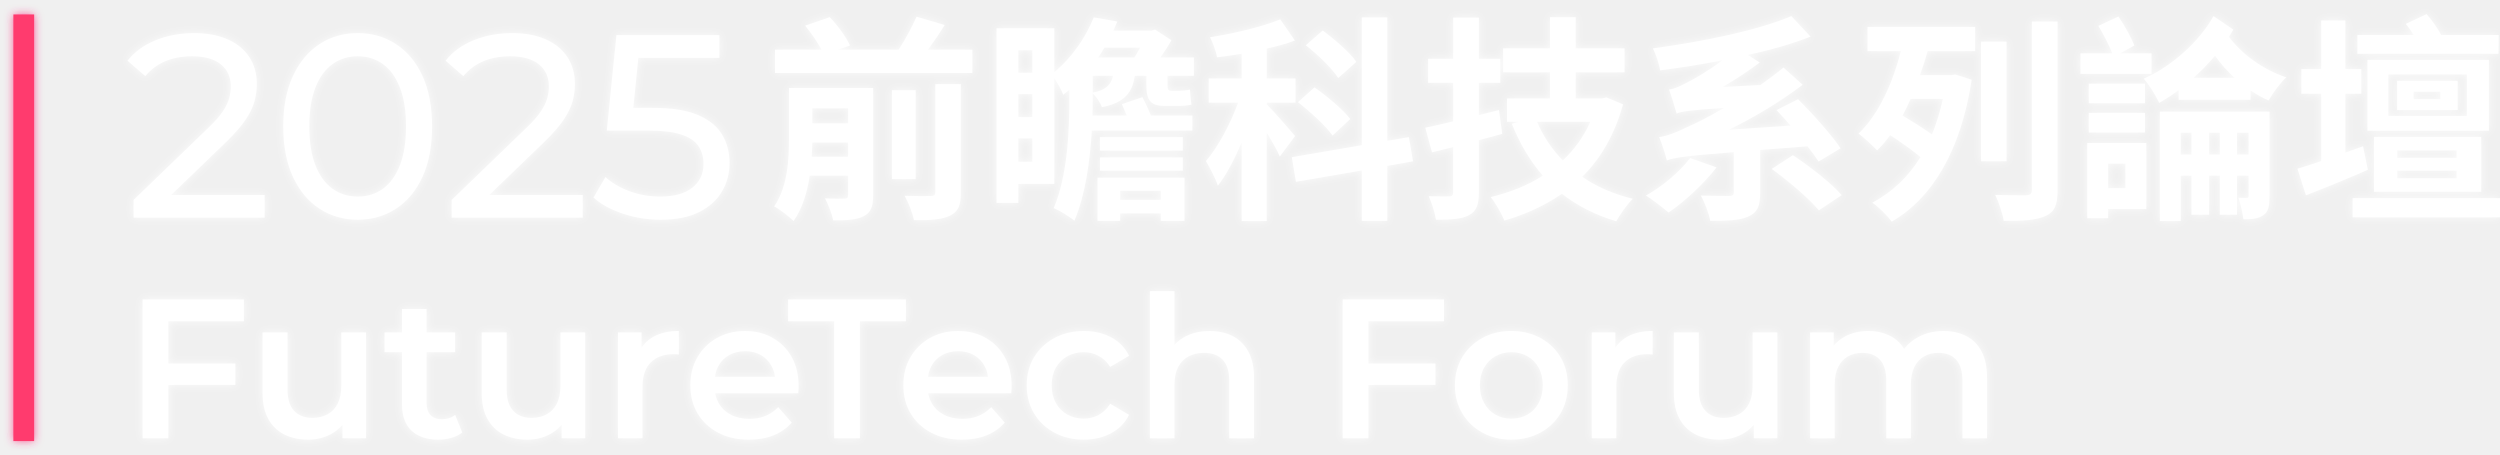
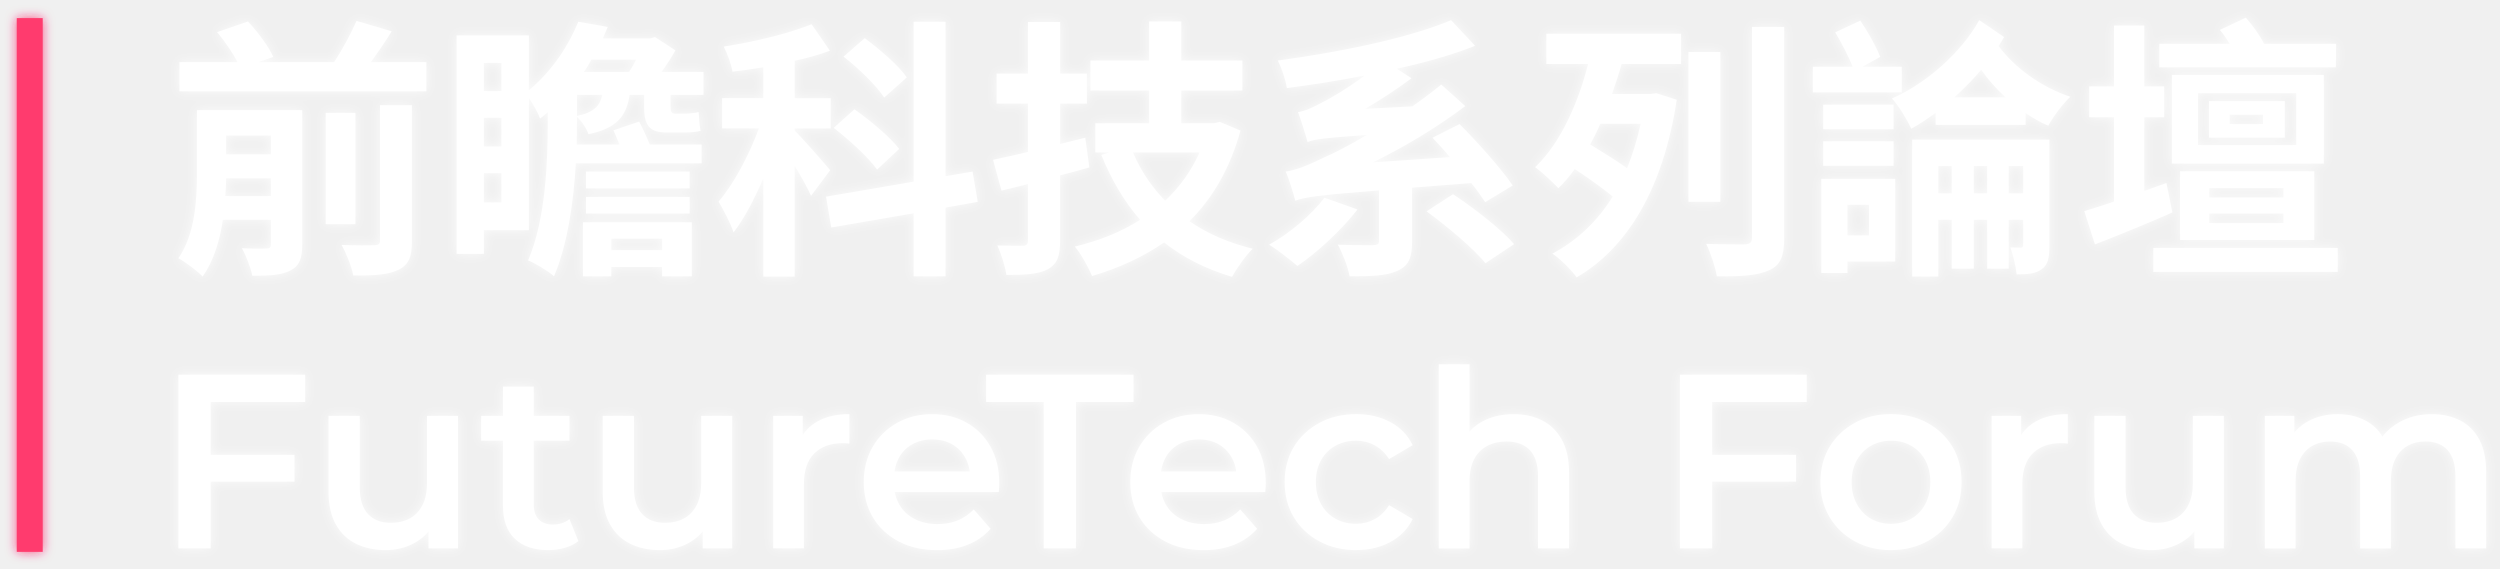
- <svg xmlns="http://www.w3.org/2000/svg" id="_圖層_1" version="1.1" viewBox="0 0 1121.87 204">
+ <svg xmlns="http://www.w3.org/2000/svg" id="_圖層_1" version="1.1" viewBox="0 0 896.63 204">
  <defs>
    <style>
      .st0 {
        filter: url(#outer-glow-1);
      }

      .st1 {
        fill: #fff;
      }

      .st2 {
        fill: #ff3a6e;
        filter: url(#outer-glow-2);
      }
    </style>
-     <filter id="outer-glow-1" x="51" y="0" width="1077" height="204" filterUnits="userSpaceOnUse">
+     <filter id="outer-glow-1" x="57" y="0" width="841" height="204" filterUnits="userSpaceOnUse">
      <feOffset dx="0" dy="0" />
      <feGaussianBlur result="blur" stdDeviation="2" />
      <feFlood flood-color="#fff" flood-opacity=".75" />
      <feComposite in2="blur" operator="in" />
      <feComposite in="SourceGraphic" />
    </filter>
    <filter id="outer-glow-2" x="0" y="0" width="22" height="204" filterUnits="userSpaceOnUse">
      <feOffset dx="0" dy="0" />
      <feGaussianBlur result="blur1" stdDeviation="2" />
-       <feFlood flood-color="#ff3180" flood-opacity=".75" />
+       <feFlood flood-color="#ff1d68" flood-opacity=".75" />
      <feComposite in2="blur1" operator="in" />
      <feComposite in="SourceGraphic" />
    </filter>
  </defs>
  <g class="st0">
-     <path class="st1" d="M59.94,97.68v-7.96l33.34-32.17c2.96-2.81,5.17-5.28,6.61-7.43,1.44-2.14,2.42-4.13,2.92-5.97.51-1.83.76-3.61.76-5.32,0-4.21-1.48-7.53-4.45-9.94-2.97-2.42-7.29-3.63-12.99-3.63-4.37,0-8.31.72-11.82,2.16s-6.55,3.69-9.13,6.73l-7.96-6.9c3.12-3.98,7.31-7.04,12.58-9.18s11.06-3.22,17.37-3.22c5.69,0,10.65.92,14.86,2.75s7.47,4.47,9.77,7.9c2.3,3.43,3.45,7.49,3.45,12.17,0,2.65-.35,5.27-1.05,7.84-.7,2.57-2.03,5.31-3.98,8.19-1.95,2.89-4.76,6.12-8.42,9.71l-29.72,28.66-2.81-4.56h49.49v10.18h-58.85.03Z" />
-     <path class="st1" d="M160.56,98.61c-6.4,0-12.11-1.64-17.14-4.91s-9.01-8.03-11.93-14.27c-2.92-6.24-4.39-13.81-4.39-22.7s1.46-16.46,4.39-22.7,6.9-11,11.93-14.27c5.03-3.28,10.74-4.91,17.14-4.91s12.01,1.64,17.08,4.91c5.07,3.28,9.05,8.03,11.93,14.27s4.33,13.81,4.33,22.7-1.44,16.46-4.33,22.7-6.86,11-11.93,14.27c-5.07,3.28-10.76,4.91-17.08,4.91h0ZM160.56,88.2c4.29,0,8.05-1.17,11.29-3.51,3.24-2.34,5.77-5.85,7.6-10.53s2.75-10.49,2.75-17.43-.92-12.75-2.75-17.43-4.37-8.19-7.6-10.53c-3.24-2.34-7-3.51-11.29-3.51s-8.07,1.17-11.35,3.51-5.83,5.85-7.66,10.53-2.75,10.49-2.75,17.43.92,12.75,2.75,17.43,4.39,8.19,7.66,10.53c3.28,2.34,7.06,3.51,11.35,3.51Z" />
-     <path class="st1" d="M202.68,97.68v-7.96l33.34-32.17c2.96-2.81,5.17-5.28,6.61-7.43,1.44-2.14,2.42-4.13,2.92-5.97.51-1.83.76-3.61.76-5.32,0-4.21-1.48-7.53-4.45-9.94-2.97-2.42-7.29-3.63-12.99-3.63-4.37,0-8.31.72-11.82,2.16s-6.55,3.69-9.13,6.73l-7.96-6.9c3.12-3.98,7.31-7.04,12.58-9.18s11.06-3.22,17.37-3.22c5.69,0,10.65.92,14.86,2.75s7.47,4.47,9.77,7.9,3.45,7.49,3.45,12.17c0,2.65-.35,5.27-1.05,7.84s-2.03,5.31-3.98,8.19c-1.95,2.89-4.76,6.12-8.42,9.71l-29.72,28.66-2.81-4.56h49.49v10.18h-58.85.03Z" />
-     <path class="st1" d="M296.39,98.61c-5.77,0-11.37-.9-16.79-2.69s-9.85-4.21-13.28-7.25l5.38-9.24c2.73,2.57,6.28,4.68,10.65,6.32s9.01,2.46,13.92,2.46c6.24,0,11.04-1.33,14.39-3.98s5.03-6.2,5.03-10.65c0-3.04-.74-5.69-2.22-7.96-1.48-2.26-4.04-4-7.66-5.21-3.63-1.21-8.6-1.81-14.92-1.81h-18.6l4.33-42.82h46.21v10.18h-41.89l6.08-5.73-3.39,33.81-6.08-5.62h15.79c8.19,0,14.78,1.05,19.77,3.16s8.62,5.01,10.88,8.72,3.39,7.98,3.39,12.81-1.13,8.95-3.39,12.81-5.67,6.94-10.24,9.24c-4.56,2.3-10.35,3.45-17.37,3.45,0,0,.01,0,.01,0Z" />
-     <path class="st1" d="M391.83,87.65c0,4.99-.98,7.73-4.31,9.39-3.13,1.66-7.63,1.86-13.6,1.86-.59-2.94-2.25-7.24-3.72-9.88,3.62.2,7.53.2,8.81.1,1.17,0,1.57-.39,1.57-1.57v-8.71h-17.22c-1.08,7.44-3.33,14.78-7.24,20.35-1.76-1.86-6.36-5.38-8.71-6.56,6.07-8.81,6.65-21.14,6.65-30.73v-22.41h37.77v48.16ZM436.35,22.28v10.47h-88.56v-10.47h20.84c-1.76-3.33-4.6-7.53-7.34-10.76l11.06-3.82c3.52,3.72,7.44,9,9.1,12.72l-5.38,1.86h27.2c2.94-4.5,6.07-10.27,8.02-14.78l12.62,3.72c-2.35,3.82-4.99,7.63-7.44,11.06h19.88ZM380.57,70.32v-6.36h-16.05c0,2.06-.1,4.11-.29,6.36h16.34ZM364.53,48.6v6.75h16.05v-6.75s-16.05,0-16.05,0ZM410.91,80.4h-10.67v-39.92h10.67v39.92ZM419.72,37.74h11.45v48.63c0,5.77-1.08,8.61-4.99,10.47-3.72,1.76-9,2.05-16.05,1.96-.59-3.13-2.45-7.93-4.21-10.96,4.99.2,10.08.2,11.74.1,1.57,0,2.06-.39,2.06-1.76v-48.44h0Z" />
-     <path class="st1" d="M523.92,34.02v4.01c0,1.86.2,2.74,1.66,2.74h3.23c1.27,0,3.91-.2,5.19-.59.2,2.35.2,4.31.69,6.75-1.27.39-3.82.59-5.68.59h-6.56c-6.85,0-8.02-3.42-8.02-9.59v-3.91h-5.19c-1.08,7.34-4.4,12.04-14.78,14.09-.59-1.96-2.45-4.7-4.11-6.16v1.86c0,2.45,0,5.09-.1,8.02h15.36c-.78-1.76-1.47-3.62-2.15-5.09l9.2-3.13c1.37,2.54,2.74,5.58,3.82,8.22h18.59v6.75h-45.11c-.78,13.6-2.94,29.06-7.83,40.51-2.06-1.86-6.95-4.79-9.3-5.68,6.36-14.78,7.05-35.72,7.05-49.61v-3.52c-.88.78-1.76,1.47-2.74,2.25-.69-1.96-2.45-5.09-4.01-7.34v47.36h-16.15v8.51h-9.79V12.69h25.93v19.67c8.71-7.24,14.48-16.54,17.71-24.56l10.57,1.86c-.59,1.37-1.17,2.74-1.76,4.11h17.03l1.66-.49,7.34,4.79c-1.37,2.45-3.13,5.19-4.99,7.73h15.07v8.22h-11.84,0ZM456.99,22.57v10.08h6.26v-10.08s-6.26,0-6.26,0ZM456.99,52.52h6.26v-10.27h-6.26v10.27ZM463.25,72.58v-10.47h-6.26v10.47h6.26ZM490.36,41.56c6.07-1.17,8.22-3.62,9.1-7.53h-9.1v7.53ZM492.51,79.72h39.04v19.38h-10.67v-3.33h-18.2v3.33h-10.18v-19.38h.01ZM495.55,21.4c-.78,1.47-1.66,2.94-2.74,4.4h16.24c.88-1.37,1.76-2.84,2.54-4.4h-16.05,0ZM530.77,67.58h-37.19v-6.07h37.19v6.07ZM493.59,70.62h37.19v5.97h-37.19v-5.97h0ZM502.69,85.59v4.11h18.2v-4.11h-18.2Z" />
-     <path class="st1" d="M574.31,70.23c-1.17-2.74-3.52-6.85-5.87-10.76v39.73h-11.25v-35.23c-3.23,7.53-6.85,14.48-10.67,19.38-1.08-3.33-3.62-8.12-5.38-11.06,5.48-6.26,10.96-16.73,14.48-26.23h-13.21v-10.86h14.78v-11.06c-3.82.59-7.44,1.17-11.06,1.57-.39-2.64-1.86-6.46-3.13-9,11.16-1.76,23.39-4.7,31.51-8.02l6.56,9.49c-3.82,1.47-8.12,2.64-12.62,3.62v13.41h12.92v10.86h-12.92v.78c2.84,2.74,10.86,11.94,12.72,14.19l-6.85,9.2h-.01ZM622.55,74.44v24.66h-11.45v-22.6l-29.55,5.09-1.86-11.06,31.41-5.38V7.8h11.45v55.39l9.69-1.66,1.86,10.86-11.55,2.06h0ZM597.99,60.83c-3.03-4.31-9.88-10.57-15.56-14.97l7.44-6.65c5.58,3.91,12.82,9.98,16.05,14.19l-7.93,7.44h0ZM600.54,35c-2.74-4.21-9.1-10.47-14.58-14.68l7.63-6.65c5.28,4.01,12.13,9.79,15.07,14.09,0,0-8.12,7.24-8.12,7.24Z" />
-     <path class="st1" d="M674.11,60.05c-3.42.98-6.95,1.96-10.47,2.84v23.39c0,5.68-1.08,8.42-4.4,10.27-3.23,1.76-7.93,2.06-14.87,2.06-.39-2.94-1.86-7.53-3.23-10.57,3.82.1,7.83.1,9.1.1,1.37,0,1.86-.49,1.86-1.96v-20.16l-9.49,2.35-3.03-11.06c3.62-.78,7.83-1.66,12.53-2.84v-17.32h-11.25v-10.76h11.25V7.9h11.55v18.49h9.59v10.76h-9.59v14.48l9-2.25,1.47,10.67h-.02,0ZM728.33,46.84c-3.72,13.5-9.98,24.27-18.3,32.49,6.46,4.5,13.99,7.73,22.7,9.88-2.45,2.35-5.77,7.05-7.44,10.08-9.49-2.84-17.52-6.95-24.37-12.33-7.63,5.28-16.24,9.2-25.83,12.04-1.27-3.13-4.01-8.02-6.16-10.57,8.61-2.06,16.54-5.19,23.39-9.59-5.68-6.56-10.27-14.29-13.9-23.29l2.94-.88h-5.09v-10.47h19.28v-11.74h-21.04v-10.76h21.04V7.71h11.55v13.99h21.92v10.76h-21.92v11.74h11.74l2.05-.49s7.44,3.13,7.44,3.13ZM689.77,54.67c2.74,6.46,6.65,12.33,11.55,17.32,5.09-4.79,9.39-10.67,12.33-17.32,0,0-23.88,0-23.88,0Z" />
-     <path class="st1" d="M770.3,75.12c-5.77,7.44-14.48,15.46-21.53,20.26-2.45-2.05-7.24-5.87-10.18-7.63,7.34-4.01,15.17-10.67,19.86-16.83l11.84,4.21h.01ZM789.87,67.29v19.38c0,5.77-1.17,8.71-5.48,10.57-4.11,1.76-9.69,1.86-16.93,1.86-.59-3.42-2.54-8.32-4.21-11.35,4.99.2,10.96.2,12.62.2,1.66-.1,2.15-.39,2.15-1.57v-18.1c-22.21,1.76-26.62,2.45-30.04,3.72-.49-2.05-2.15-7.63-3.43-10.47,3.91-.59,7.63-2.06,13.6-4.99,3.03-1.27,8.71-4.11,15.46-8.12-15.66,1.08-18.98,1.57-21.23,2.54-.59-2.25-2.25-7.73-3.42-10.76,2.64-.39,4.89-1.47,8.22-3.23,2.64-1.27,9.2-4.99,15.66-9.88-9.39,1.86-18.89,3.33-27.89,4.5-.39-2.94-1.96-7.44-3.23-9.88,22.51-3.03,47.17-8.12,62.14-14.48l8.61,9.2c-8.12,3.23-17.81,5.97-28.08,8.22l5.28,3.42c-5.28,3.91-10.86,7.63-16.64,10.96l16.93-.88c3.62-2.54,7.05-5.09,10.37-7.83l8.61,7.73c-10.37,7.83-21.72,14.58-33.08,20.16l27.6-1.86c-2.06-2.45-4.21-4.79-6.26-6.95l9.69-4.89c6.95,6.95,14.97,16.05,19.08,22.02l-9.88,5.97c-1.27-1.96-2.94-4.31-4.99-6.85l-21.23,1.66v-.02h0ZM804.55,69.64c7.54,4.99,17.22,12.53,21.92,17.91l-10.27,6.85c-4.21-5.19-13.6-13.11-21.14-18.59l9.49-6.16h0Z" />
-     <path class="st1" d="M838.01,12.1h48.34v10.86h-21.33c-.98,3.52-2.15,7.14-3.42,10.76h13.9l1.96-.29,7.34,2.35c-4.89,32.19-17.91,53.23-35.91,63.7-1.76-2.54-6.07-6.85-8.71-8.51,8.71-4.6,16.05-11.45,21.63-20.45-3.52-3.03-9-6.85-13.6-9.88-1.76,2.45-3.72,4.79-5.87,6.85-2.05-2.15-5.77-5.68-8.32-7.54,9.39-8.9,15.66-23.78,18.98-36.99h-14.97v-10.86h-.02ZM857.38,44.39c-1.08,2.54-2.35,5.09-3.62,7.44,4.31,2.64,9.59,5.87,13.21,8.51,1.96-4.79,3.62-10.18,4.89-15.95h-14.48ZM900.44,72.38h-11.45V18.66h11.45v53.72ZM923.34,9.66v75.74c0,6.56-1.37,9.69-5.28,11.45-4.01,1.96-10.08,2.35-18.89,2.25-.49-3.23-2.25-8.42-3.82-11.64,5.87.2,11.94.2,13.8.2,1.86-.1,2.64-.68,2.64-2.35V9.66h11.55Z" />
-     <path class="st1" d="M965.5,33.14h-31.9v-9.2h14.29c-1.47-3.72-4.01-8.61-6.26-12.33l9-4.21c2.74,4.01,5.77,9.39,7.14,13.01l-6.36,3.52h14.09v9.2h0ZM963.15,93.81h-17.12v4.11h-9.39v-33.76h26.52v29.65s-.01,0-.01,0ZM962.57,46.35h-25.25v-8.81h25.25v8.81ZM937.32,50.66h25.25v8.81h-25.25s0-8.81,0-8.81ZM946.03,73.46v10.96h7.73v-10.96h-7.73ZM1002.2,13.28c-.59,1.08-1.27,2.15-1.96,3.23,5.77,7.83,15.36,14.78,25.74,18.2-2.64,2.35-6.16,7.14-7.93,10.37-2.84-1.17-5.48-2.74-8.12-4.5v4.21h-32.29v-4.31c-2.94,2.15-5.87,4.11-8.71,5.68-1.57-3.33-4.4-8.02-6.95-10.86,12.23-5.28,25.05-16.64,31.31-28.08l8.9,6.07h.01ZM1018.44,87.94c0,4.4-.39,6.95-2.74,8.61-2.25,1.66-5.19,1.86-9,1.86-.29-2.84-1.27-6.95-2.25-9.69,1.57.1,3.23.1,3.82.1s.78-.29.78-1.08v-8.9h-5.19v17.52h-7.73v-17.52h-4.79v17.52h-7.93v-17.52h-4.79v20.35h-9.39v-49.12h49.22v37.87h-.01ZM983.41,69.35v-9.79h-4.79v9.79h4.79ZM1002.69,34.9c-3.23-3.03-6.17-6.26-8.71-9.88-2.94,3.52-6.16,6.75-9.59,9.88h18.3ZM996.13,69.35v-9.79h-4.79v9.79h4.79ZM1009.05,69.35v-9.79h-5.19v9.79h5.19Z" />
-     <path class="st1" d="M1062.57,76.2c-9.39,4.11-19.47,8.22-27.79,11.45l-3.82-11.94c3.03-.88,6.65-2.06,10.67-3.42v-30.24h-8.9v-11.06h8.9V9.17h10.86v21.82h7.14v11.06h-7.14v26.42l7.93-2.84,2.15,10.57h0ZM1121.87,88.92v8.61h-66.15v-8.61h66.15ZM1121.18,24.14h-63.31v-8.42h25.25c-1.08-1.76-2.35-3.62-3.52-4.99l9.3-4.4c2.45,2.74,5.09,6.46,6.56,9.39h25.83l-.1,8.42s-.01,0-.01,0ZM1116.88,58.68h-54.5v-31.8h54.5v31.8ZM1065.31,86.08v-24.66h48.14v24.66s-48.14,0-48.14,0ZM1106.99,33.43h-35.23v18.59h35.23v-18.59ZM1102.88,49.38h-27.2v-13.11h27.2v13.11ZM1075.78,70.81h26.62v-3.33h-26.62v3.33ZM1075.78,80.01h26.62v-3.43h-26.62v3.43ZM1095.05,41.16h-11.94v3.33h11.94v-3.33Z" />
+     <g>
+       <path class="st1" d="M108.4,87.65c0,4.99-.98,7.73-4.31,9.39-3.13,1.66-7.63,1.86-13.6,1.86-.59-2.94-2.25-7.24-3.72-9.88,3.62.2,7.53.2,8.81.1,1.17,0,1.57-.39,1.57-1.57v-8.71h-17.22c-1.08,7.44-3.33,14.78-7.24,20.35-1.76-1.86-6.36-5.38-8.71-6.56,6.07-8.81,6.65-21.14,6.65-30.73v-22.41h37.77s0,48.16,0,48.16ZM152.92,22.28v10.47h-88.56v-10.47h20.84c-1.76-3.33-4.6-7.53-7.34-10.76l11.06-3.82c3.52,3.72,7.44,9,9.1,12.72l-5.38,1.86h27.2c2.94-4.5,6.07-10.27,8.02-14.78l12.62,3.72c-2.35,3.82-4.99,7.63-7.44,11.06,0,0,19.88,0,19.88,0ZM97.14,70.32v-6.36h-16.05c0,2.06-.1,4.11-.29,6.36h16.34ZM81.1,48.6v6.75h16.05v-6.75s-16.05,0-16.05,0ZM127.48,80.4h-10.67v-39.92h10.67v39.92ZM136.29,37.74h11.45v48.63c0,5.77-1.08,8.61-4.99,10.47-3.72,1.76-9,2.05-16.05,1.96-.59-3.13-2.45-7.93-4.21-10.96,4.99.2,10.08.2,11.74.1,1.57,0,2.06-.39,2.06-1.76v-48.44h0Z" />
+       <path class="st1" d="M240.49,34.02v4.01c0,1.86.2,2.74,1.66,2.74h3.23c1.27,0,3.91-.2,5.19-.59.2,2.35.2,4.31.69,6.75-1.27.39-3.82.59-5.68.59h-6.56c-6.85,0-8.02-3.42-8.02-9.59v-3.91h-5.19c-1.08,7.34-4.4,12.04-14.78,14.09-.59-1.96-2.45-4.7-4.11-6.16v1.86c0,2.45,0,5.09-.1,8.02h15.36c-.78-1.76-1.47-3.62-2.15-5.09l9.2-3.13c1.37,2.54,2.74,5.58,3.82,8.22h18.59v6.75h-45.11c-.78,13.6-2.94,29.06-7.83,40.51-2.06-1.86-6.95-4.79-9.3-5.68,6.36-14.78,7.05-35.72,7.05-49.61v-3.52c-.88.78-1.76,1.47-2.74,2.25-.69-1.96-2.45-5.09-4.01-7.34v47.36h-16.15v8.51h-9.79V12.69h25.93v19.67c8.71-7.24,14.48-16.54,17.71-24.56l10.57,1.86c-.59,1.37-1.17,2.74-1.76,4.11h17.03l1.66-.49,7.34,4.79c-1.37,2.45-3.13,5.19-4.99,7.73h15.07v8.22h-11.84,0,0ZM173.56,22.57v10.08h6.26v-10.08s-6.26,0-6.26,0ZM173.56,52.52h6.26v-10.27h-6.26v10.27ZM179.82,72.58v-10.47h-6.26v10.47h6.26ZM206.93,41.56c6.07-1.17,8.22-3.62,9.1-7.53h-9.1v7.53ZM209.08,79.72h39.04v19.38h-10.67v-3.33h-18.2v3.33h-10.18v-19.38h0ZM212.12,21.4c-.78,1.47-1.66,2.94-2.74,4.4h16.24c.88-1.37,1.76-2.84,2.54-4.4h-16.05.01ZM247.34,67.58h-37.19v-6.07h37.19v6.07ZM210.16,70.62h37.19v5.97h-37.19v-5.97h0ZM219.26,85.59v4.11h18.2v-4.11h-18.2Z" />
+       <path class="st1" d="M290.88,70.23c-1.17-2.74-3.52-6.85-5.87-10.76v39.73h-11.25v-35.23c-3.23,7.53-6.85,14.48-10.67,19.38-1.08-3.33-3.62-8.12-5.38-11.06,5.48-6.26,10.96-16.73,14.48-26.23h-13.21v-10.86h14.78v-11.06c-3.82.59-7.44,1.17-11.06,1.57-.39-2.64-1.86-6.46-3.13-9,11.16-1.76,23.39-4.7,31.51-8.02l6.56,9.49c-3.82,1.47-8.12,2.64-12.62,3.62v13.41h12.92v10.86h-12.92v.78c2.84,2.74,10.86,11.94,12.72,14.19l-6.85,9.2h-.01ZM339.12,74.44v24.66h-11.45v-22.6l-29.55,5.09-1.86-11.06,31.41-5.38V7.8h11.45v55.39l9.69-1.66,1.86,10.86-11.55,2.06h0ZM314.56,60.83c-3.03-4.31-9.88-10.57-15.56-14.97l7.44-6.65c5.58,3.91,12.82,9.98,16.05,14.19l-7.93,7.44h0ZM317.11,35c-2.74-4.21-9.1-10.47-14.58-14.68l7.63-6.65c5.28,4.01,12.13,9.79,15.07,14.09l-8.12,7.24h0Z" />
+       <path class="st1" d="M390.68,60.05c-3.42.98-6.95,1.96-10.47,2.84v23.39c0,5.68-1.08,8.42-4.4,10.27-3.23,1.76-7.93,2.06-14.87,2.06-.39-2.94-1.86-7.53-3.23-10.57,3.82.1,7.83.1,9.1.1,1.37,0,1.86-.49,1.86-1.96v-20.16l-9.49,2.35-3.03-11.06c3.62-.78,7.83-1.66,12.53-2.84v-17.32h-11.25v-10.76h11.25V7.9h11.55v18.49h9.59v10.76h-9.59v14.48l9-2.25,1.47,10.67h-.02ZM444.9,46.84c-3.72,13.5-9.98,24.27-18.3,32.49,6.46,4.5,13.99,7.73,22.7,9.88-2.45,2.35-5.77,7.05-7.44,10.08-9.49-2.84-17.52-6.95-24.37-12.33-7.63,5.28-16.24,9.2-25.83,12.04-1.27-3.13-4.01-8.02-6.16-10.57,8.61-2.06,16.54-5.19,23.39-9.59-5.68-6.56-10.27-14.29-13.9-23.29l2.94-.88h-5.09v-10.47h19.28v-11.74h-21.04v-10.76h21.04V7.71h11.55v13.99h21.92v10.76h-21.92v11.74h11.74l2.05-.49s7.44,3.13,7.44,3.13ZM406.34,54.67c2.74,6.46,6.65,12.33,11.55,17.32,5.09-4.79,9.39-10.67,12.33-17.32h-23.88,0Z" />
+       <path class="st1" d="M486.87,75.12c-5.77,7.44-14.48,15.46-21.53,20.26-2.45-2.05-7.24-5.87-10.18-7.63,7.34-4.01,15.17-10.67,19.86-16.83l11.84,4.21h.01,0ZM506.44,67.29v19.38c0,5.77-1.17,8.71-5.48,10.57-4.11,1.76-9.69,1.86-16.93,1.86-.59-3.42-2.54-8.32-4.21-11.35,4.99.2,10.96.2,12.62.2,1.66-.1,2.15-.39,2.15-1.57v-18.1c-22.21,1.76-26.62,2.45-30.04,3.72-.49-2.05-2.15-7.63-3.43-10.47,3.91-.59,7.63-2.06,13.6-4.99,3.03-1.27,8.71-4.11,15.46-8.12-15.66,1.08-18.98,1.57-21.23,2.54-.59-2.25-2.25-7.73-3.42-10.76,2.64-.39,4.89-1.47,8.22-3.23,2.64-1.27,9.2-4.99,15.66-9.88-9.39,1.86-18.89,3.33-27.89,4.5-.39-2.94-1.96-7.44-3.23-9.88,22.51-3.03,47.17-8.12,62.14-14.48l8.61,9.2c-8.12,3.23-17.81,5.97-28.08,8.22l5.28,3.42c-5.28,3.91-10.86,7.63-16.64,10.96l16.93-.88c3.62-2.54,7.05-5.09,10.37-7.83l8.61,7.73c-10.37,7.83-21.72,14.58-33.08,20.16l27.6-1.86c-2.06-2.45-4.21-4.79-6.26-6.95l9.69-4.89c6.95,6.95,14.97,16.05,19.08,22.02l-9.88,5.97c-1.27-1.96-2.94-4.31-4.99-6.85l-21.23,1.66v-.02h0ZM521.12,69.64c7.54,4.99,17.22,12.53,21.92,17.91l-10.27,6.85c-4.21-5.19-13.6-13.11-21.14-18.59l9.49-6.16h0Z" />
+       <path class="st1" d="M554.58,12.1h48.34v10.86h-21.33c-.98,3.52-2.15,7.14-3.42,10.76h13.9l1.96-.29,7.34,2.35c-4.89,32.19-17.91,53.23-35.91,63.7-1.76-2.54-6.07-6.85-8.71-8.51,8.71-4.6,16.05-11.45,21.63-20.45-3.52-3.03-9-6.85-13.6-9.88-1.76,2.45-3.72,4.79-5.87,6.85-2.05-2.15-5.77-5.68-8.32-7.54,9.39-8.9,15.66-23.78,18.98-36.99h-14.97v-10.86h-.02ZM573.95,44.39c-1.08,2.54-2.35,5.09-3.62,7.44,4.31,2.64,9.59,5.87,13.21,8.51,1.96-4.79,3.62-10.18,4.89-15.95h-14.48ZM617.01,72.38h-11.45V18.66h11.45s0,53.72,0,53.72ZM639.91,9.66v75.74c0,6.56-1.37,9.69-5.28,11.45-4.01,1.96-10.08,2.35-18.89,2.25-.49-3.23-2.25-8.42-3.82-11.64,5.87.2,11.94.2,13.8.2,1.86-.1,2.64-.68,2.64-2.35V9.66h11.55Z" />
+       <path class="st1" d="M682.07,33.14h-31.9v-9.2h14.29c-1.47-3.72-4.01-8.61-6.26-12.33l9-4.21c2.74,4.01,5.77,9.39,7.14,13.01l-6.36,3.52h14.09v9.2h0ZM679.72,93.81h-17.12v4.11h-9.39v-33.76h26.52v29.65s-.01,0-.01,0ZM679.14,46.35h-25.25v-8.81h25.25v8.81ZM653.89,50.66h25.25v8.81h-25.25v-8.81ZM662.6,73.46v10.96h7.73v-10.96h-7.73ZM718.77,13.28c-.59,1.08-1.27,2.15-1.96,3.23,5.77,7.83,15.36,14.78,25.74,18.2-2.64,2.35-6.16,7.14-7.93,10.37-2.84-1.17-5.48-2.74-8.12-4.5v4.21h-32.29v-4.31c-2.94,2.15-5.87,4.11-8.71,5.68-1.57-3.33-4.4-8.02-6.95-10.86,12.23-5.28,25.05-16.64,31.31-28.08l8.9,6.07h.01ZM735.01,87.94c0,4.4-.39,6.95-2.74,8.61-2.25,1.66-5.19,1.86-9,1.86-.29-2.84-1.27-6.95-2.25-9.69,1.57.1,3.23.1,3.82.1s.78-.29.78-1.08v-8.9h-5.19v17.52h-7.73v-17.52h-4.79v17.52h-7.93v-17.52h-4.79v20.35h-9.39v-49.12h49.22v37.87h-.01ZM699.98,69.35v-9.79h-4.79v9.79h4.79ZM719.26,34.9c-3.23-3.03-6.17-6.26-8.71-9.88-2.94,3.52-6.16,6.75-9.59,9.88h18.3ZM712.7,69.35v-9.79h-4.79v9.79h4.79ZM725.62,69.35v-9.79h-5.19v9.79h5.19Z" />
+       <path class="st1" d="M779.14,76.2c-9.39,4.11-19.47,8.22-27.79,11.45l-3.82-11.94c3.03-.88,6.65-2.06,10.67-3.42v-30.24h-8.9v-11.06h8.9V9.17h10.86v21.82h7.14v11.06h-7.14v26.42l7.93-2.84,2.15,10.57h0ZM838.44,88.92v8.61h-66.15v-8.61h66.15ZM837.75,24.14h-63.31v-8.42h25.25c-1.08-1.76-2.35-3.62-3.52-4.99l9.3-4.4c2.45,2.74,5.09,6.46,6.56,9.39h25.83l-.1,8.42h-.01ZM833.45,58.68h-54.5v-31.8h54.5v31.8ZM781.88,86.08v-24.66h48.14v24.66h-48.14ZM823.56,33.43h-35.23v18.59h35.23v-18.59ZM819.45,49.38h-27.2v-13.11h27.2v13.11ZM792.35,70.81h26.62v-3.33h-26.62v3.33ZM792.35,80.01h26.62v-3.43h-26.62v3.43ZM811.62,41.16h-11.94v3.33h11.94s0-3.33,0-3.33Z" />
+     </g>
    <path class="st1" d="M63.98,196.68v-62.3h45.48v9.79h-33.91v52.51h-11.57ZM74.66,172.74v-9.61h30.97v9.61h-30.97Z" />
    <path class="st1" d="M138.38,197.3c-4.04,0-7.6-.76-10.68-2.27-3.09-1.51-5.5-3.83-7.25-6.94-1.75-3.12-2.63-7.04-2.63-11.79v-27.15h11.21v25.72c0,4.21.98,7.37,2.94,9.48s4.69,3.16,8.19,3.16c2.61,0,4.9-.53,6.85-1.6s3.47-2.67,4.54-4.81c1.07-2.14,1.6-4.78,1.6-7.92v-24.03h11.12v47.53h-10.59v-12.9l1.87,4c-1.6,3.03-3.95,5.37-7.03,7.03-3.09,1.66-6.47,2.49-10.15,2.49h0Z" />
    <path class="st1" d="M172.56,158.05v-8.9h31.68v8.9h-31.68ZM196.76,197.3c-5.22,0-9.26-1.35-12.1-4.05-2.85-2.7-4.27-6.66-4.27-11.88v-42.72h11.04v42.36c0,2.26.59,4,1.78,5.25s2.85,1.87,4.98,1.87c2.43,0,4.45-.65,6.05-1.96l3.2,7.92c-1.37,1.07-3,1.87-4.9,2.4s-3.83.8-5.79.8h.01Z" />
    <path class="st1" d="M236.72,197.3c-4.04,0-7.6-.76-10.68-2.27-3.09-1.51-5.5-3.83-7.25-6.94-1.75-3.12-2.63-7.04-2.63-11.79v-27.15h11.21v25.72c0,4.21.98,7.37,2.94,9.48s4.69,3.16,8.19,3.16c2.61,0,4.9-.53,6.85-1.6s3.47-2.67,4.54-4.81c1.07-2.14,1.6-4.78,1.6-7.92v-24.03h11.12v47.53h-10.59v-12.9l1.87,4c-1.6,3.03-3.95,5.37-7.03,7.03-3.09,1.66-6.47,2.49-10.15,2.49h0Z" />
    <path class="st1" d="M277.31,196.68v-47.53h10.59v13.08l-1.25-3.83c1.36-3.2,3.59-5.65,6.68-7.34,3.08-1.69,6.85-2.54,11.3-2.54v10.59c-.42-.06-.83-.1-1.25-.13s-.8-.04-1.16-.04c-4.27,0-7.65,1.22-10.15,3.65-2.49,2.43-3.74,6.14-3.74,11.12v22.96h-11.04.02Z" />
    <path class="st1" d="M336.05,197.3c-5.28,0-9.89-1.05-13.84-3.16-3.95-2.11-7-4.98-9.17-8.63-2.17-3.65-3.25-7.85-3.25-12.59s1.05-8.94,3.16-12.59c2.11-3.65,5.01-6.53,8.72-8.63,3.71-2.11,7.93-3.16,12.68-3.16s8.75,1.02,12.37,3.07,6.47,4.91,8.54,8.59c2.08,3.68,3.12,8.04,3.12,13.08,0,.42-.02.93-.04,1.56-.03.62-.08,1.17-.13,1.65h-39.6v-7.39h33.73l-4.45,2.31c.06-2.67-.49-5.06-1.65-7.16-1.16-2.11-2.75-3.74-4.76-4.9-2.02-1.16-4.39-1.74-7.12-1.74s-5.06.58-7.16,1.74c-2.11,1.16-3.72,2.8-4.85,4.94s-1.69,4.6-1.69,7.39v1.78c0,2.85.64,5.37,1.91,7.56,1.28,2.2,3.1,3.9,5.47,5.12s5.13,1.82,8.28,1.82c2.67,0,5.07-.44,7.21-1.33,2.14-.89,4.03-2.19,5.7-3.92l6.05,6.94c-2.2,2.49-4.91,4.39-8.14,5.7s-6.93,1.96-11.08,1.96h0Z" />
    <path class="st1" d="M374.32,196.68v-52.51h-20.65v-9.79h52.87v9.79h-20.65v52.51h-11.57Z" />
    <path class="st1" d="M431.64,197.3c-5.28,0-9.89-1.05-13.84-3.16-3.95-2.11-7-4.98-9.17-8.63-2.17-3.65-3.25-7.85-3.25-12.59s1.05-8.94,3.16-12.59c2.11-3.65,5.01-6.53,8.72-8.63,3.71-2.11,7.93-3.16,12.68-3.16s8.75,1.02,12.37,3.07,6.47,4.91,8.54,8.59c2.08,3.68,3.12,8.04,3.12,13.08,0,.42-.02.93-.04,1.56-.03.62-.08,1.17-.13,1.65h-39.6v-7.39h33.73l-4.45,2.31c.06-2.67-.49-5.06-1.65-7.16-1.16-2.11-2.75-3.74-4.76-4.9-2.02-1.16-4.39-1.74-7.12-1.74s-5.06.58-7.16,1.74c-2.11,1.16-3.72,2.8-4.85,4.94s-1.69,4.6-1.69,7.39v1.78c0,2.85.64,5.37,1.91,7.56,1.28,2.2,3.1,3.9,5.47,5.12s5.13,1.82,8.28,1.82c2.67,0,5.07-.44,7.21-1.33,2.14-.89,4.03-2.19,5.7-3.92l6.05,6.94c-2.2,2.49-4.91,4.39-8.14,5.7s-6.93,1.96-11.08,1.96h0Z" />
    <path class="st1" d="M486.46,197.3c-4.98,0-9.42-1.05-13.31-3.16-3.89-2.11-6.93-4.98-9.12-8.63-2.2-3.65-3.29-7.85-3.29-12.59s1.1-9.02,3.29-12.64,5.24-6.48,9.12-8.59c3.89-2.11,8.32-3.16,13.31-3.16,4.57,0,8.63.95,12.19,2.85,3.56,1.9,6.23,4.66,8.01,8.28l-8.46,4.98c-1.42-2.19-3.16-3.84-5.21-4.94s-4.26-1.65-6.63-1.65c-2.73,0-5.19.61-7.39,1.82-2.2,1.22-3.92,2.94-5.16,5.16-1.25,2.23-1.87,4.85-1.87,7.88s.62,5.67,1.87,7.92c1.25,2.26,2.97,3.99,5.16,5.21s4.66,1.82,7.39,1.82c2.37,0,4.58-.55,6.63-1.65,2.05-1.1,3.78-2.77,5.21-5.03l8.46,4.98c-1.78,3.56-4.45,6.31-8.01,8.23-3.56,1.93-7.62,2.89-12.19,2.89v.02h0Z" />
    <path class="st1" d="M516.01,196.68v-66.04h11.04v31.42l-2.31-4c1.6-3.03,3.99-5.37,7.16-7.03s6.84-2.49,10.99-2.49c3.86,0,7.25.74,10.19,2.23,2.94,1.48,5.28,3.77,7.03,6.85,1.75,3.09,2.63,7.03,2.63,11.84v27.23h-11.12v-25.81c0-4.21-.98-7.36-2.94-9.43-1.96-2.08-4.75-3.11-8.37-3.11-2.61,0-4.93.53-6.94,1.6-2.02,1.07-3.58,2.66-4.67,4.76-1.1,2.11-1.65,4.76-1.65,7.97v24.03h-11.04v-.02h0Z" />
    <path class="st1" d="M602.51,196.68v-62.3h45.48v9.79h-33.91v52.51h-11.57ZM613.19,172.74v-9.61h30.97v9.61h-30.97Z" />
    <path class="st1" d="M678.16,197.3c-4.81,0-9.12-1.05-12.95-3.16s-6.84-5-9.03-8.68c-2.2-3.68-3.29-7.86-3.29-12.55s1.1-9.02,3.29-12.64,5.19-6.48,8.99-8.59,8.13-3.16,12.99-3.16,9.3,1.05,13.13,3.16,6.82,4.97,8.99,8.59,3.25,7.83,3.25,12.64-1.08,8.94-3.25,12.59-5.18,6.53-9.03,8.63c-3.86,2.11-8.22,3.16-13.08,3.16h0ZM678.16,187.87c2.73,0,5.16-.61,7.3-1.82,2.14-1.22,3.81-2.97,5.03-5.25,1.22-2.28,1.82-4.91,1.82-7.88s-.61-5.65-1.82-7.88c-1.22-2.22-2.89-3.94-5.03-5.16s-4.54-1.82-7.21-1.82-5.07.61-7.21,1.82c-2.14,1.22-3.83,2.94-5.07,5.16-1.25,2.23-1.87,4.85-1.87,7.88s.62,5.59,1.87,7.88c1.25,2.29,2.94,4.04,5.07,5.25,2.14,1.22,4.51,1.82,7.12,1.82h0Z" />
    <path class="st1" d="M714.3,196.68v-47.53h10.59v13.08l-1.25-3.83c1.36-3.2,3.59-5.65,6.68-7.34,3.08-1.69,6.85-2.54,11.3-2.54v10.59c-.42-.06-.83-.1-1.25-.13s-.8-.04-1.16-.04c-4.27,0-7.65,1.22-10.15,3.65-2.49,2.43-3.74,6.14-3.74,11.12v22.96h-11.04.02,0Z" />
    <path class="st1" d="M771.7,197.3c-4.04,0-7.6-.76-10.68-2.27-3.09-1.51-5.5-3.83-7.25-6.94-1.75-3.12-2.63-7.04-2.63-11.79v-27.15h11.21v25.72c0,4.21.98,7.37,2.94,9.48s4.69,3.16,8.19,3.16c2.61,0,4.9-.53,6.85-1.6s3.47-2.67,4.54-4.81,1.6-4.78,1.6-7.92v-24.03h11.12v47.53h-10.59v-12.9l1.87,4c-1.6,3.03-3.95,5.37-7.03,7.03-3.09,1.66-6.47,2.49-10.15,2.49h.01Z" />
    <path class="st1" d="M812.29,196.68v-47.53h10.59v12.73l-1.96-3.83c1.6-3.03,3.93-5.37,6.99-7.03s6.57-2.49,10.55-2.49c4.45,0,8.31,1.1,11.57,3.29,3.26,2.2,5.43,5.58,6.5,10.15l-4.27-1.6c1.48-3.5,4-6.35,7.56-8.54,3.56-2.19,7.68-3.29,12.37-3.29,3.8,0,7.16.74,10.1,2.23,2.94,1.48,5.24,3.77,6.9,6.85,1.66,3.09,2.49,7.03,2.49,11.84v27.23h-11.04v-25.81c0-4.21-.93-7.36-2.8-9.43-1.87-2.08-4.52-3.11-7.97-3.11-2.43,0-4.58.53-6.45,1.6s-3.32,2.66-4.36,4.76c-1.04,2.11-1.56,4.73-1.56,7.88v24.12h-11.04v-25.81c0-4.21-.93-7.36-2.8-9.43-1.87-2.08-4.52-3.11-7.97-3.11-2.43,0-4.58.53-6.45,1.6s-3.32,2.66-4.36,4.76c-1.04,2.11-1.56,4.73-1.56,7.88v24.12h-11.04v-.03h0Z" />
  </g>
  <rect class="st2" x="6" y="6.49" width="9.32" height="191.44" />
</svg>
